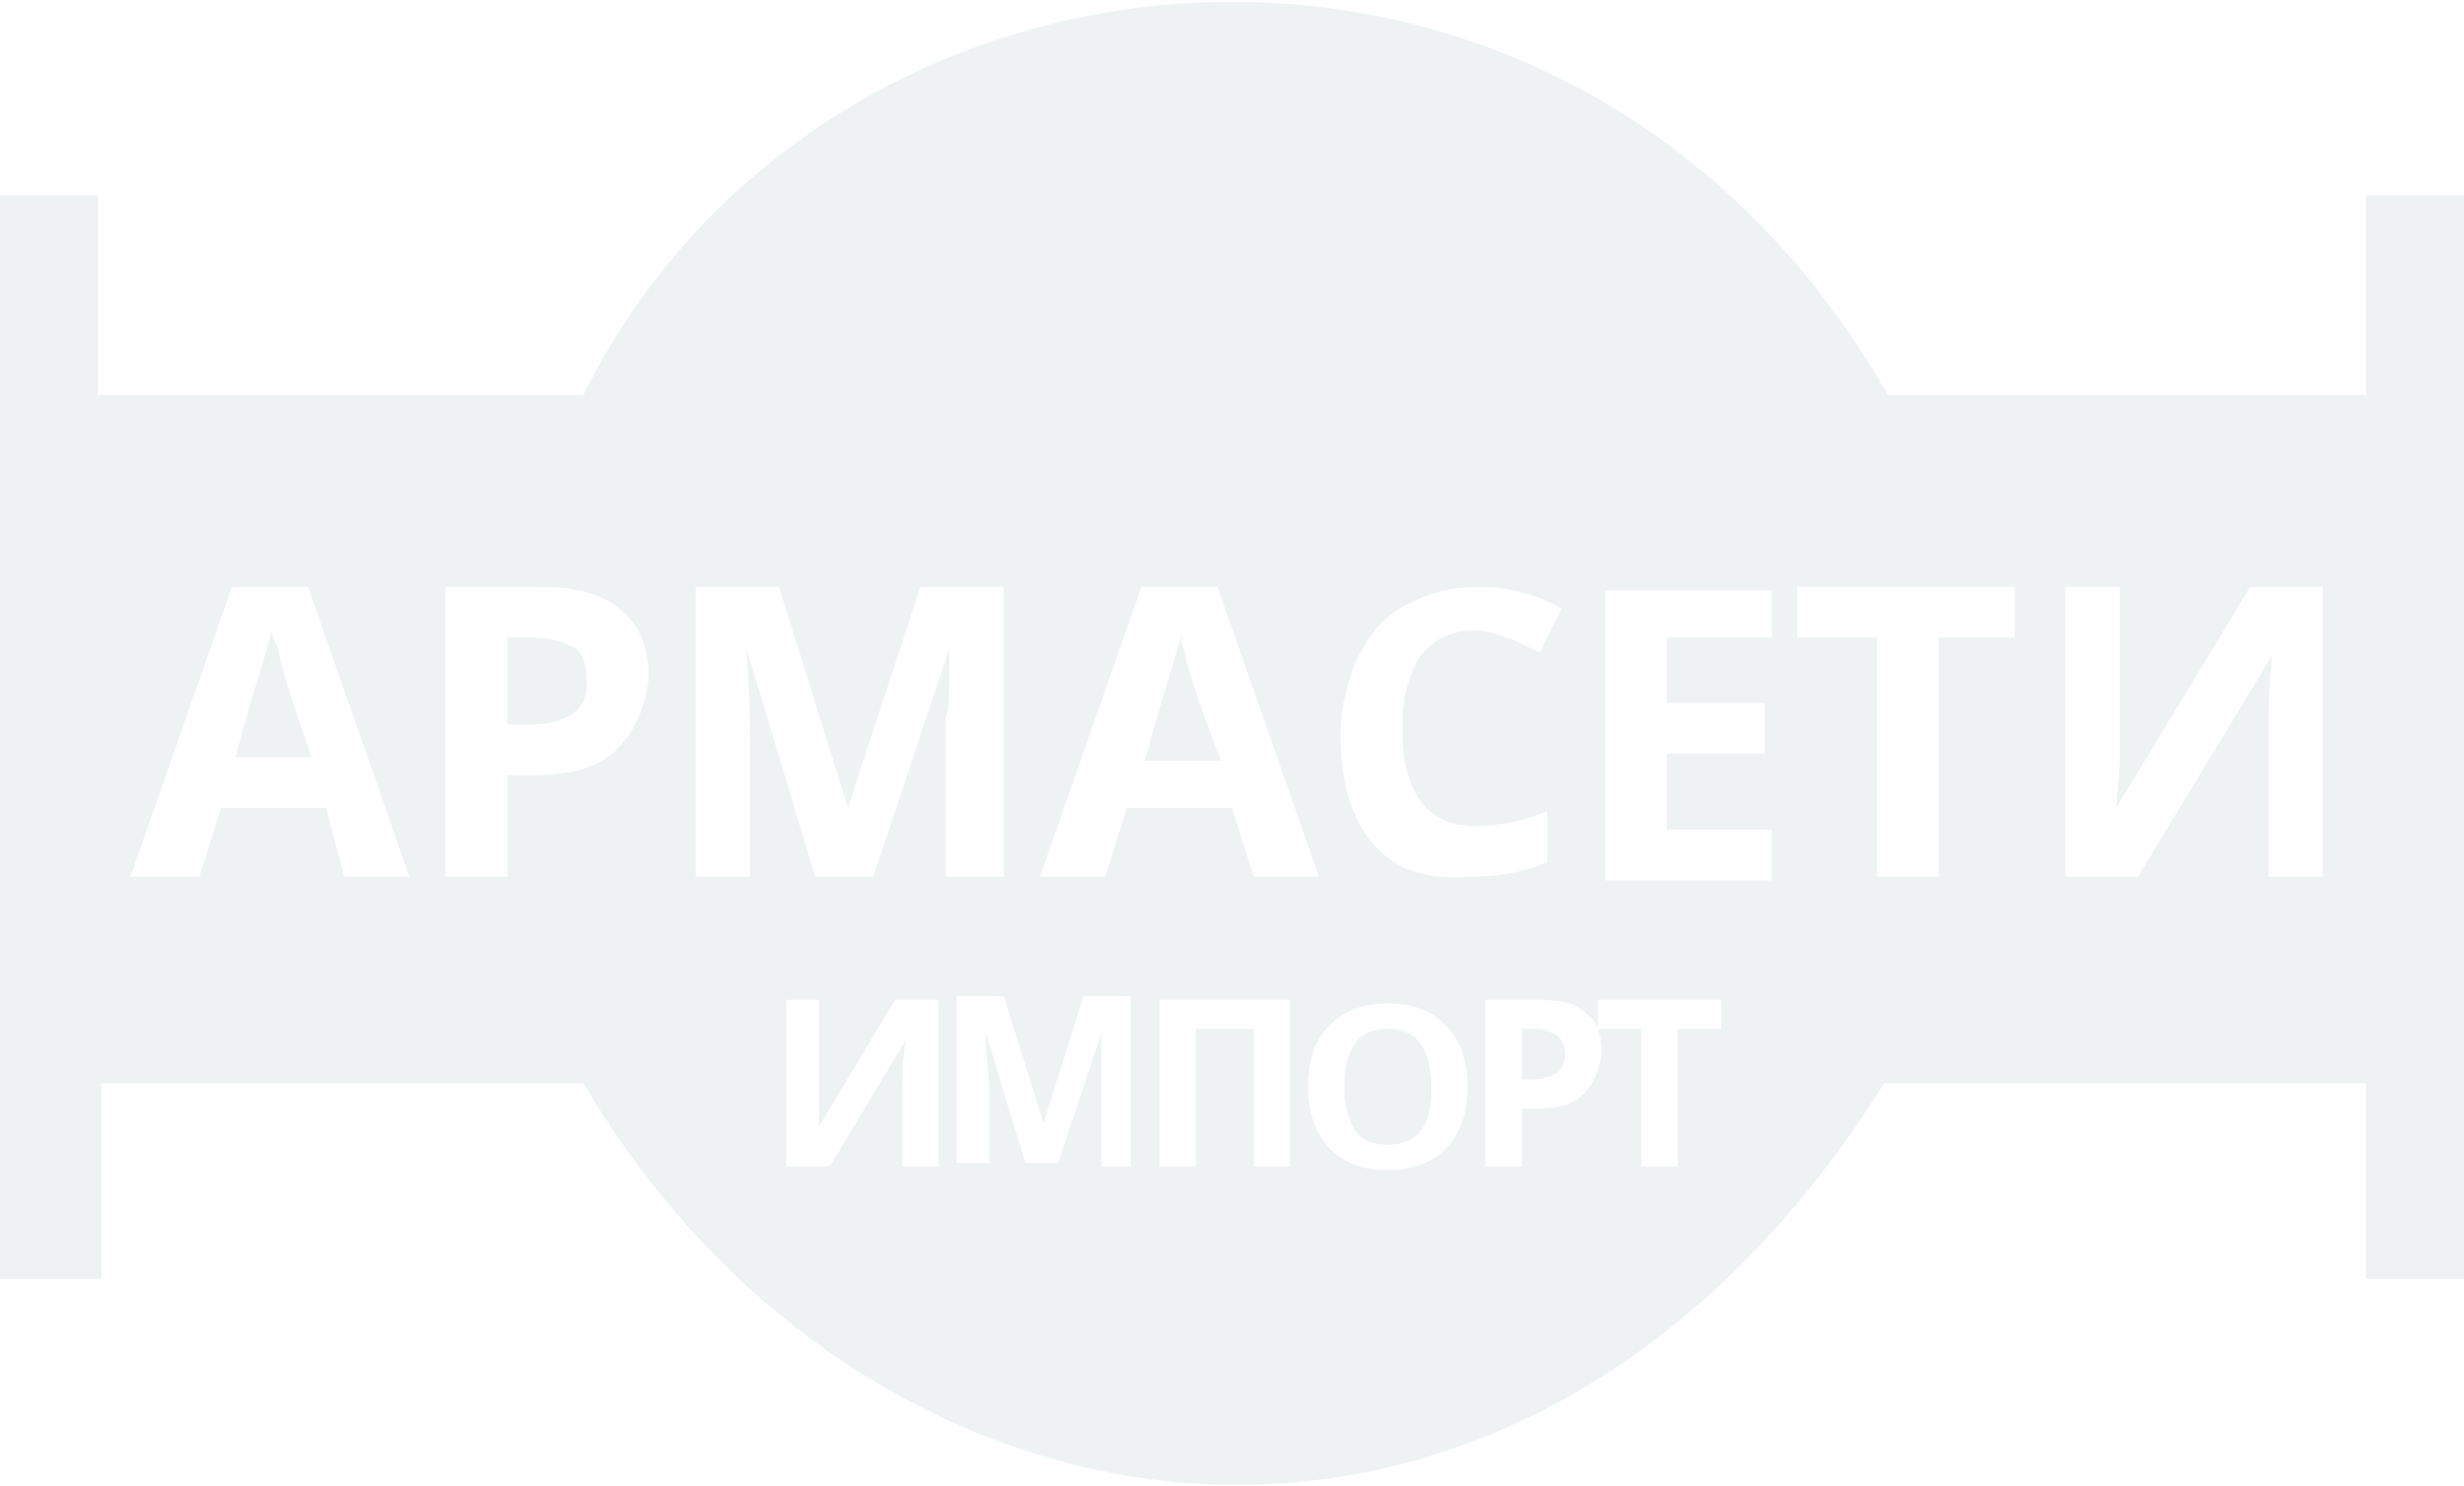
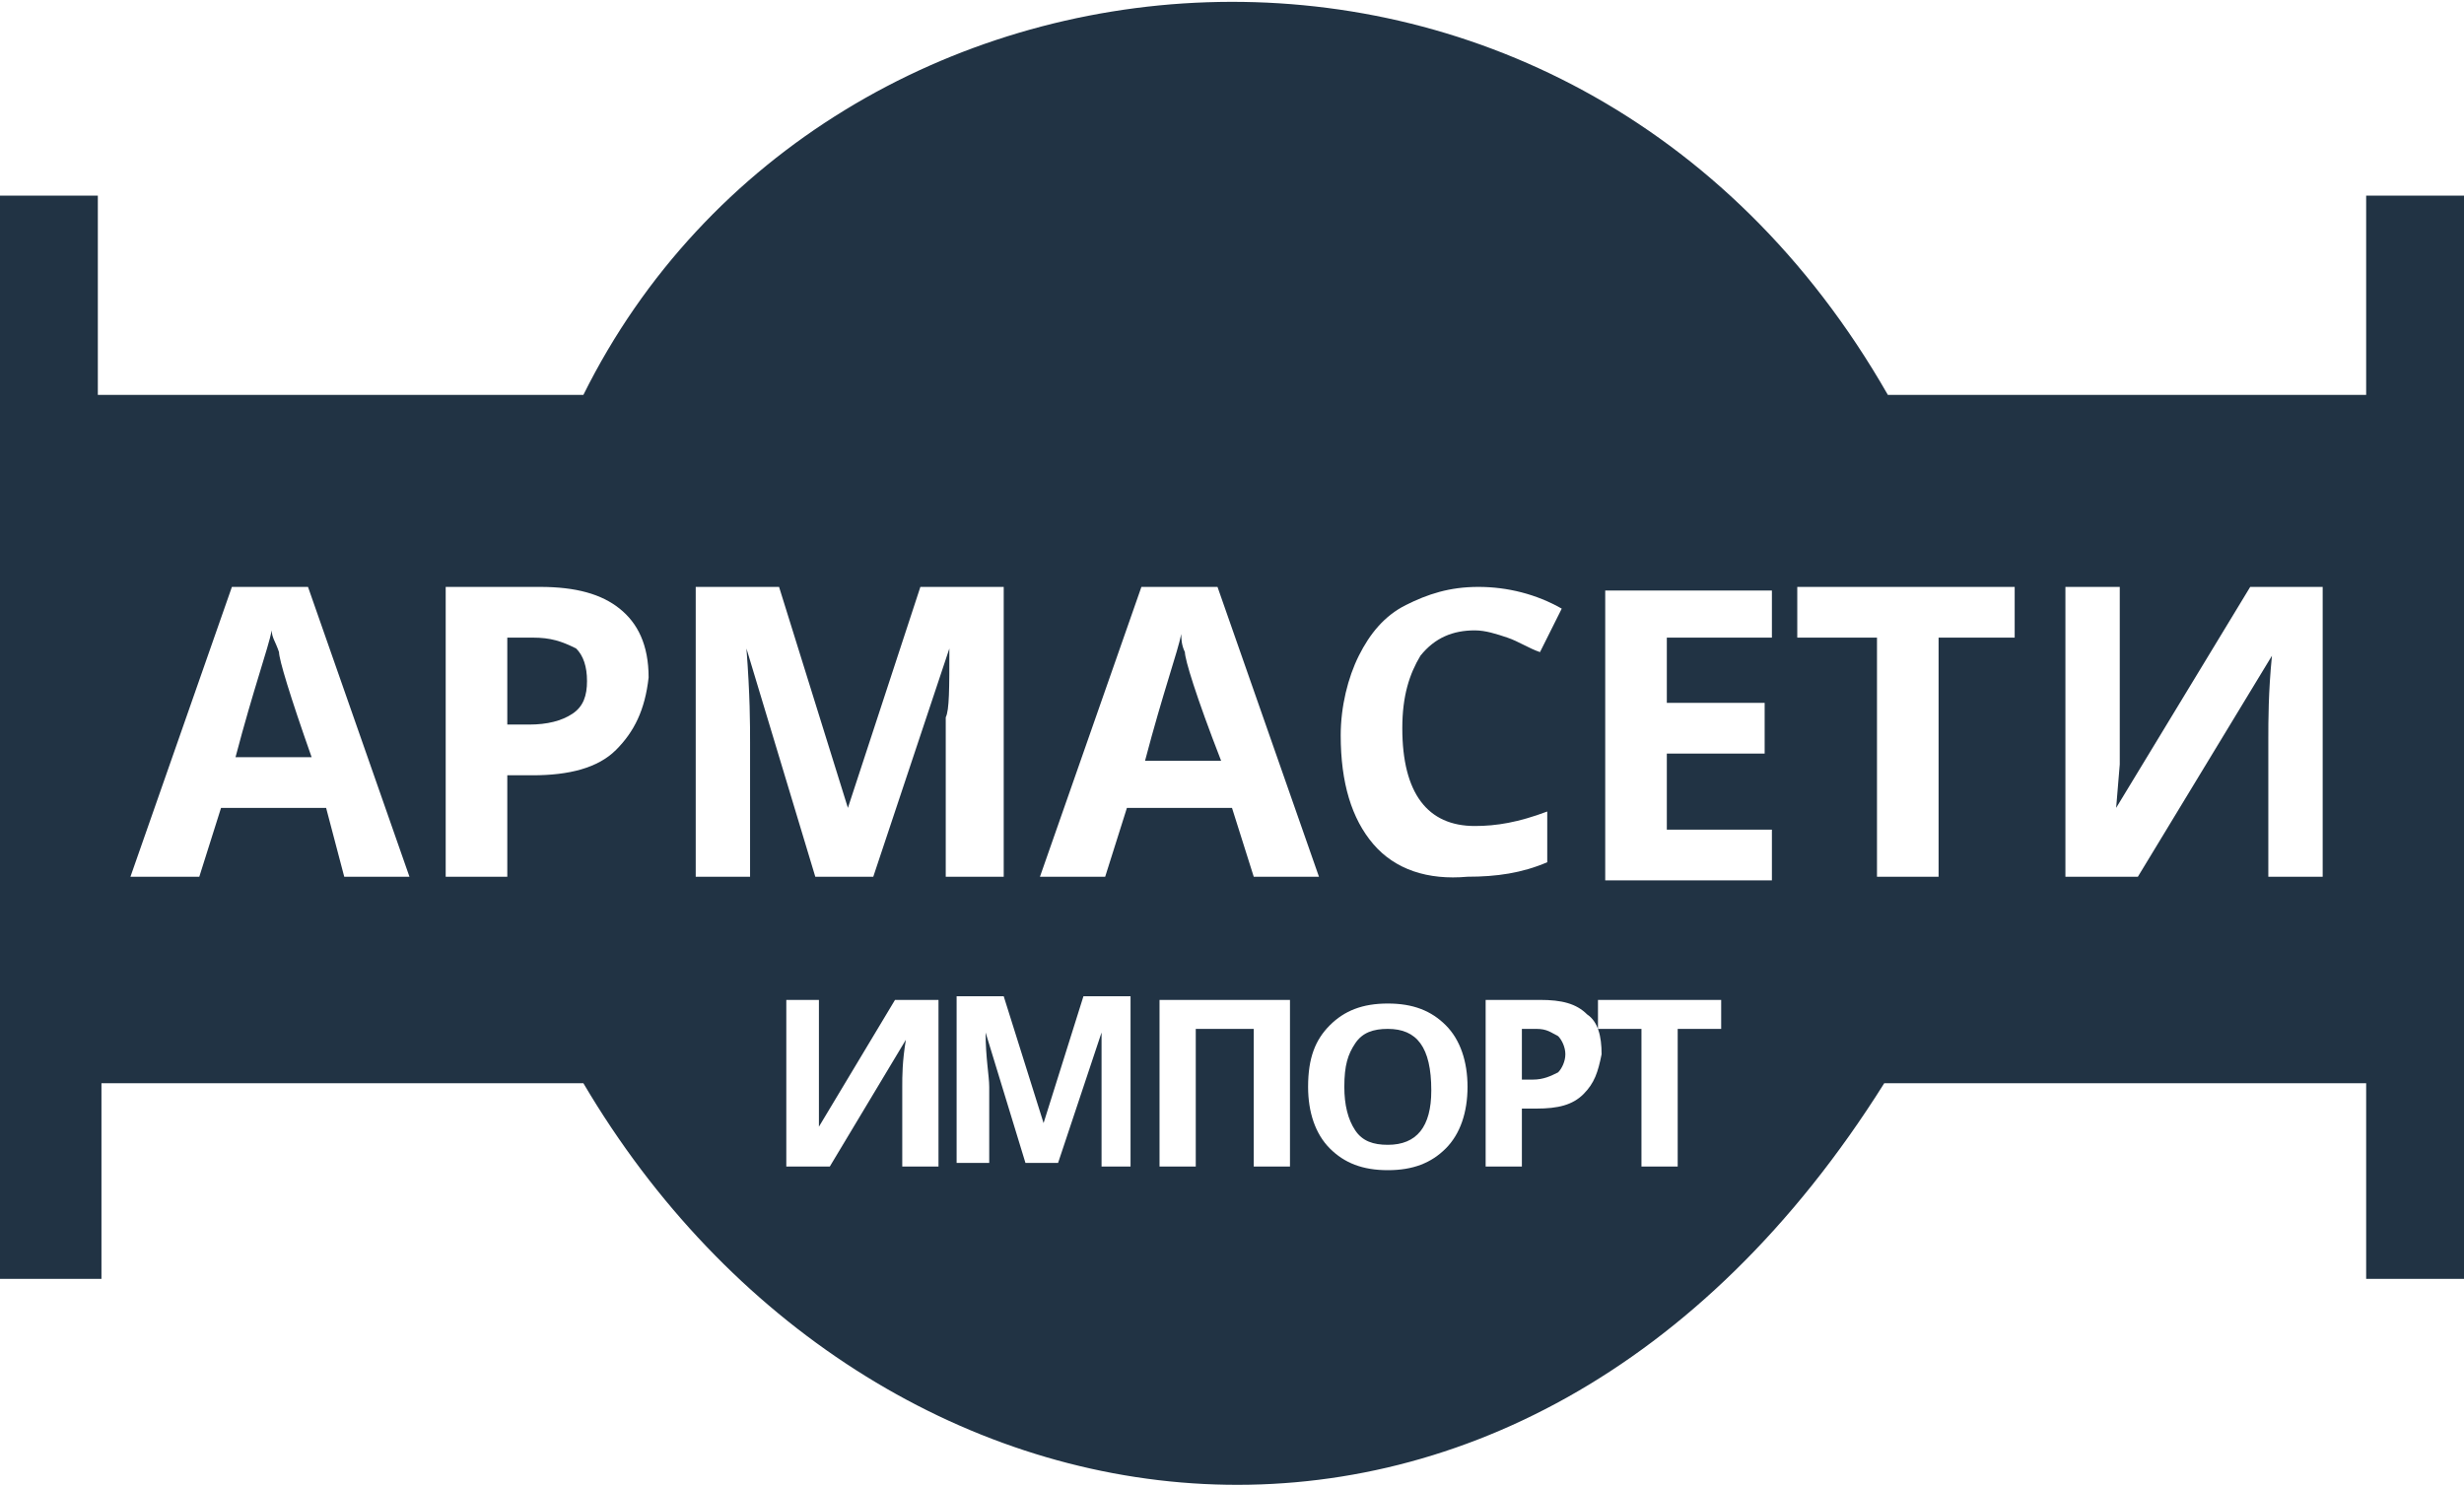
<svg xmlns="http://www.w3.org/2000/svg" version="1.1" x="0px" y="0px" viewBox="0 0 68 41" style="enable-background:new 0 0 68 41;" xml:space="preserve">
  <style type="text/css">
- 	.st0{fill:#EEF2F3;}
+ 	.st0{fill:#213344;}
</style>
  <g id="_x32_круг">
    <g id="Внешний_круг">
      <g id="Центр">
		</g>
      <g id="Линии_подсказки">
		</g>
    </g>
  </g>
  <g id="Лого">
    <g>
      <path class="st0" d="M38.3,28.4c-0.4,0-0.7,0.1-0.9,0.4c-0.2,0.3-0.3,0.6-0.3,1.2c0,0.5,0.1,0.9,0.3,1.2c0.2,0.3,0.5,0.4,0.9,0.4    c0.8,0,1.2-0.5,1.2-1.5C39.5,28.9,39.1,28.4,38.3,28.4z" />
      <path class="st0" d="M14.7,17.6H14V20h0.6c0.5,0,0.9-0.1,1.2-0.3c0.3-0.2,0.4-0.5,0.4-0.9c0-0.4-0.1-0.7-0.3-0.9    C15.5,17.7,15.2,17.6,14.7,17.6z" />
      <path class="st0" d="M42.4,28.4h-0.4v1.4h0.3c0.3,0,0.5-0.1,0.7-0.2c0.1-0.1,0.2-0.3,0.2-0.5c0-0.2-0.1-0.4-0.2-0.5    C42.8,28.5,42.7,28.4,42.4,28.4z" />
      <path class="st0" d="M32.7,18c-0.1-0.2-0.1-0.4-0.1-0.5c-0.1,0.5-0.5,1.6-1,3.5h2.1C33,19.2,32.7,18.2,32.7,18z" />
      <path class="st0" d="M7.5,17.4c-0.1,0.5-0.5,1.6-1,3.5h2.1C8,19.2,7.7,18.2,7.7,18C7.6,17.7,7.5,17.6,7.5,17.4z" />
      <path class="st0" d="M65.3,5.4v5.5c0,0-12.3,0-13.2,0c-8.8-15.4-29.3-13.5-36,0H2.7V5.4H0v29.9h2.8v-5.4c0,0,11.7,0,13.3,0    C24,43.3,41.9,46,52,29.9c1.4,0,13.3,0,13.3,0v5.4H68V5.4H65.3z M31.5,16.2h2.1l2.8,8h-1.8L34,22.3h-2.9l-0.6,1.9h-1.8L31.5,16.2z     M9.5,24.2L9,22.3H6.1l-0.6,1.9H3.6l2.8-8h2.1l2.8,8H9.5z M17,20.7c-0.5,0.5-1.3,0.7-2.3,0.7H14v2.8h-1.7v-8h2.6    c1,0,1.7,0.2,2.2,0.6c0.5,0.4,0.8,1,0.8,1.9C17.8,19.6,17.5,20.2,17,20.7z M25.8,32.2h-0.9V30c0-0.3,0-0.7,0.1-1.3h0l-2.1,3.5    h-1.2v-4.6h0.9v2.2l0,0.6l0,0.7h0l2.1-3.5h1.2V32.2z M26.2,17.9l-2.1,6.3h-1.6l-1.9-6.3h0c0.1,1.3,0.1,2.1,0.1,2.6v3.7h-1.5v-8    h2.3l1.9,6.1h0l2-6.1h2.3v8h-1.6v-3.8c0-0.2,0-0.4,0-0.6C26.2,19.6,26.2,19,26.2,17.9L26.2,17.9z M31.3,32.2h-0.9V30    c0-0.1,0-0.2,0-0.4c0-0.1,0-0.5,0-1.1h0l-1.2,3.6h-0.9l-1.1-3.6h0c0,0.7,0.1,1.2,0.1,1.5v2.1h-0.9v-4.6h1.3l1.1,3.5h0l1.1-3.5h1.3    V32.2z M35.6,32.2h-1v-3.8H33v3.8h-1v-4.6h3.6V32.2z M39.9,31.7c-0.4,0.4-0.9,0.6-1.6,0.6c-0.7,0-1.2-0.2-1.6-0.6    c-0.4-0.4-0.6-1-0.6-1.7c0-0.8,0.2-1.3,0.6-1.7c0.4-0.4,0.9-0.6,1.6-0.6s1.2,0.2,1.6,0.6s0.6,1,0.6,1.7    C40.5,30.7,40.3,31.3,39.9,31.7z M37.9,23.3c-0.6-0.7-0.9-1.7-0.9-3c0-0.8,0.2-1.6,0.5-2.2c0.3-0.6,0.7-1.1,1.3-1.4    c0.6-0.3,1.2-0.5,2-0.5c0.8,0,1.6,0.2,2.3,0.6L42.5,18c-0.3-0.1-0.6-0.3-0.9-0.4c-0.3-0.1-0.6-0.2-0.9-0.2c-0.6,0-1.1,0.2-1.5,0.7    c-0.3,0.5-0.5,1.1-0.5,2c0,1.8,0.7,2.7,2,2.7c0.6,0,1.2-0.1,2-0.4v1.4c-0.7,0.3-1.4,0.4-2.2,0.4C39.4,24.3,38.5,24,37.9,23.3z     M43.7,30.2c-0.3,0.3-0.7,0.4-1.3,0.4h-0.4v1.6h-1v-4.6h1.5c0.6,0,1,0.1,1.3,0.4c0.3,0.2,0.4,0.6,0.4,1.1    C44.1,29.6,44,29.9,43.7,30.2z M47.5,28.4h-1.2v3.8h-1v-3.8h-1.2v-0.8h3.4V28.4z M48.9,17.6H46v1.8h2.7v1.4H46v2.1h2.9v1.4h-4.6    v-8h4.6V17.6z M55.7,17.6h-2.2v6.6h-1.7v-6.6h-2.2v-1.4h6V17.6z M64.1,24.2h-1.5v-3.8c0-0.5,0-1.3,0.1-2.3h0l-3.7,6.1h-2v-8h1.5    v3.9l0,1l-0.1,1.2h0l3.7-6.1h2V24.2z" />
    </g>
  </g>
</svg>
